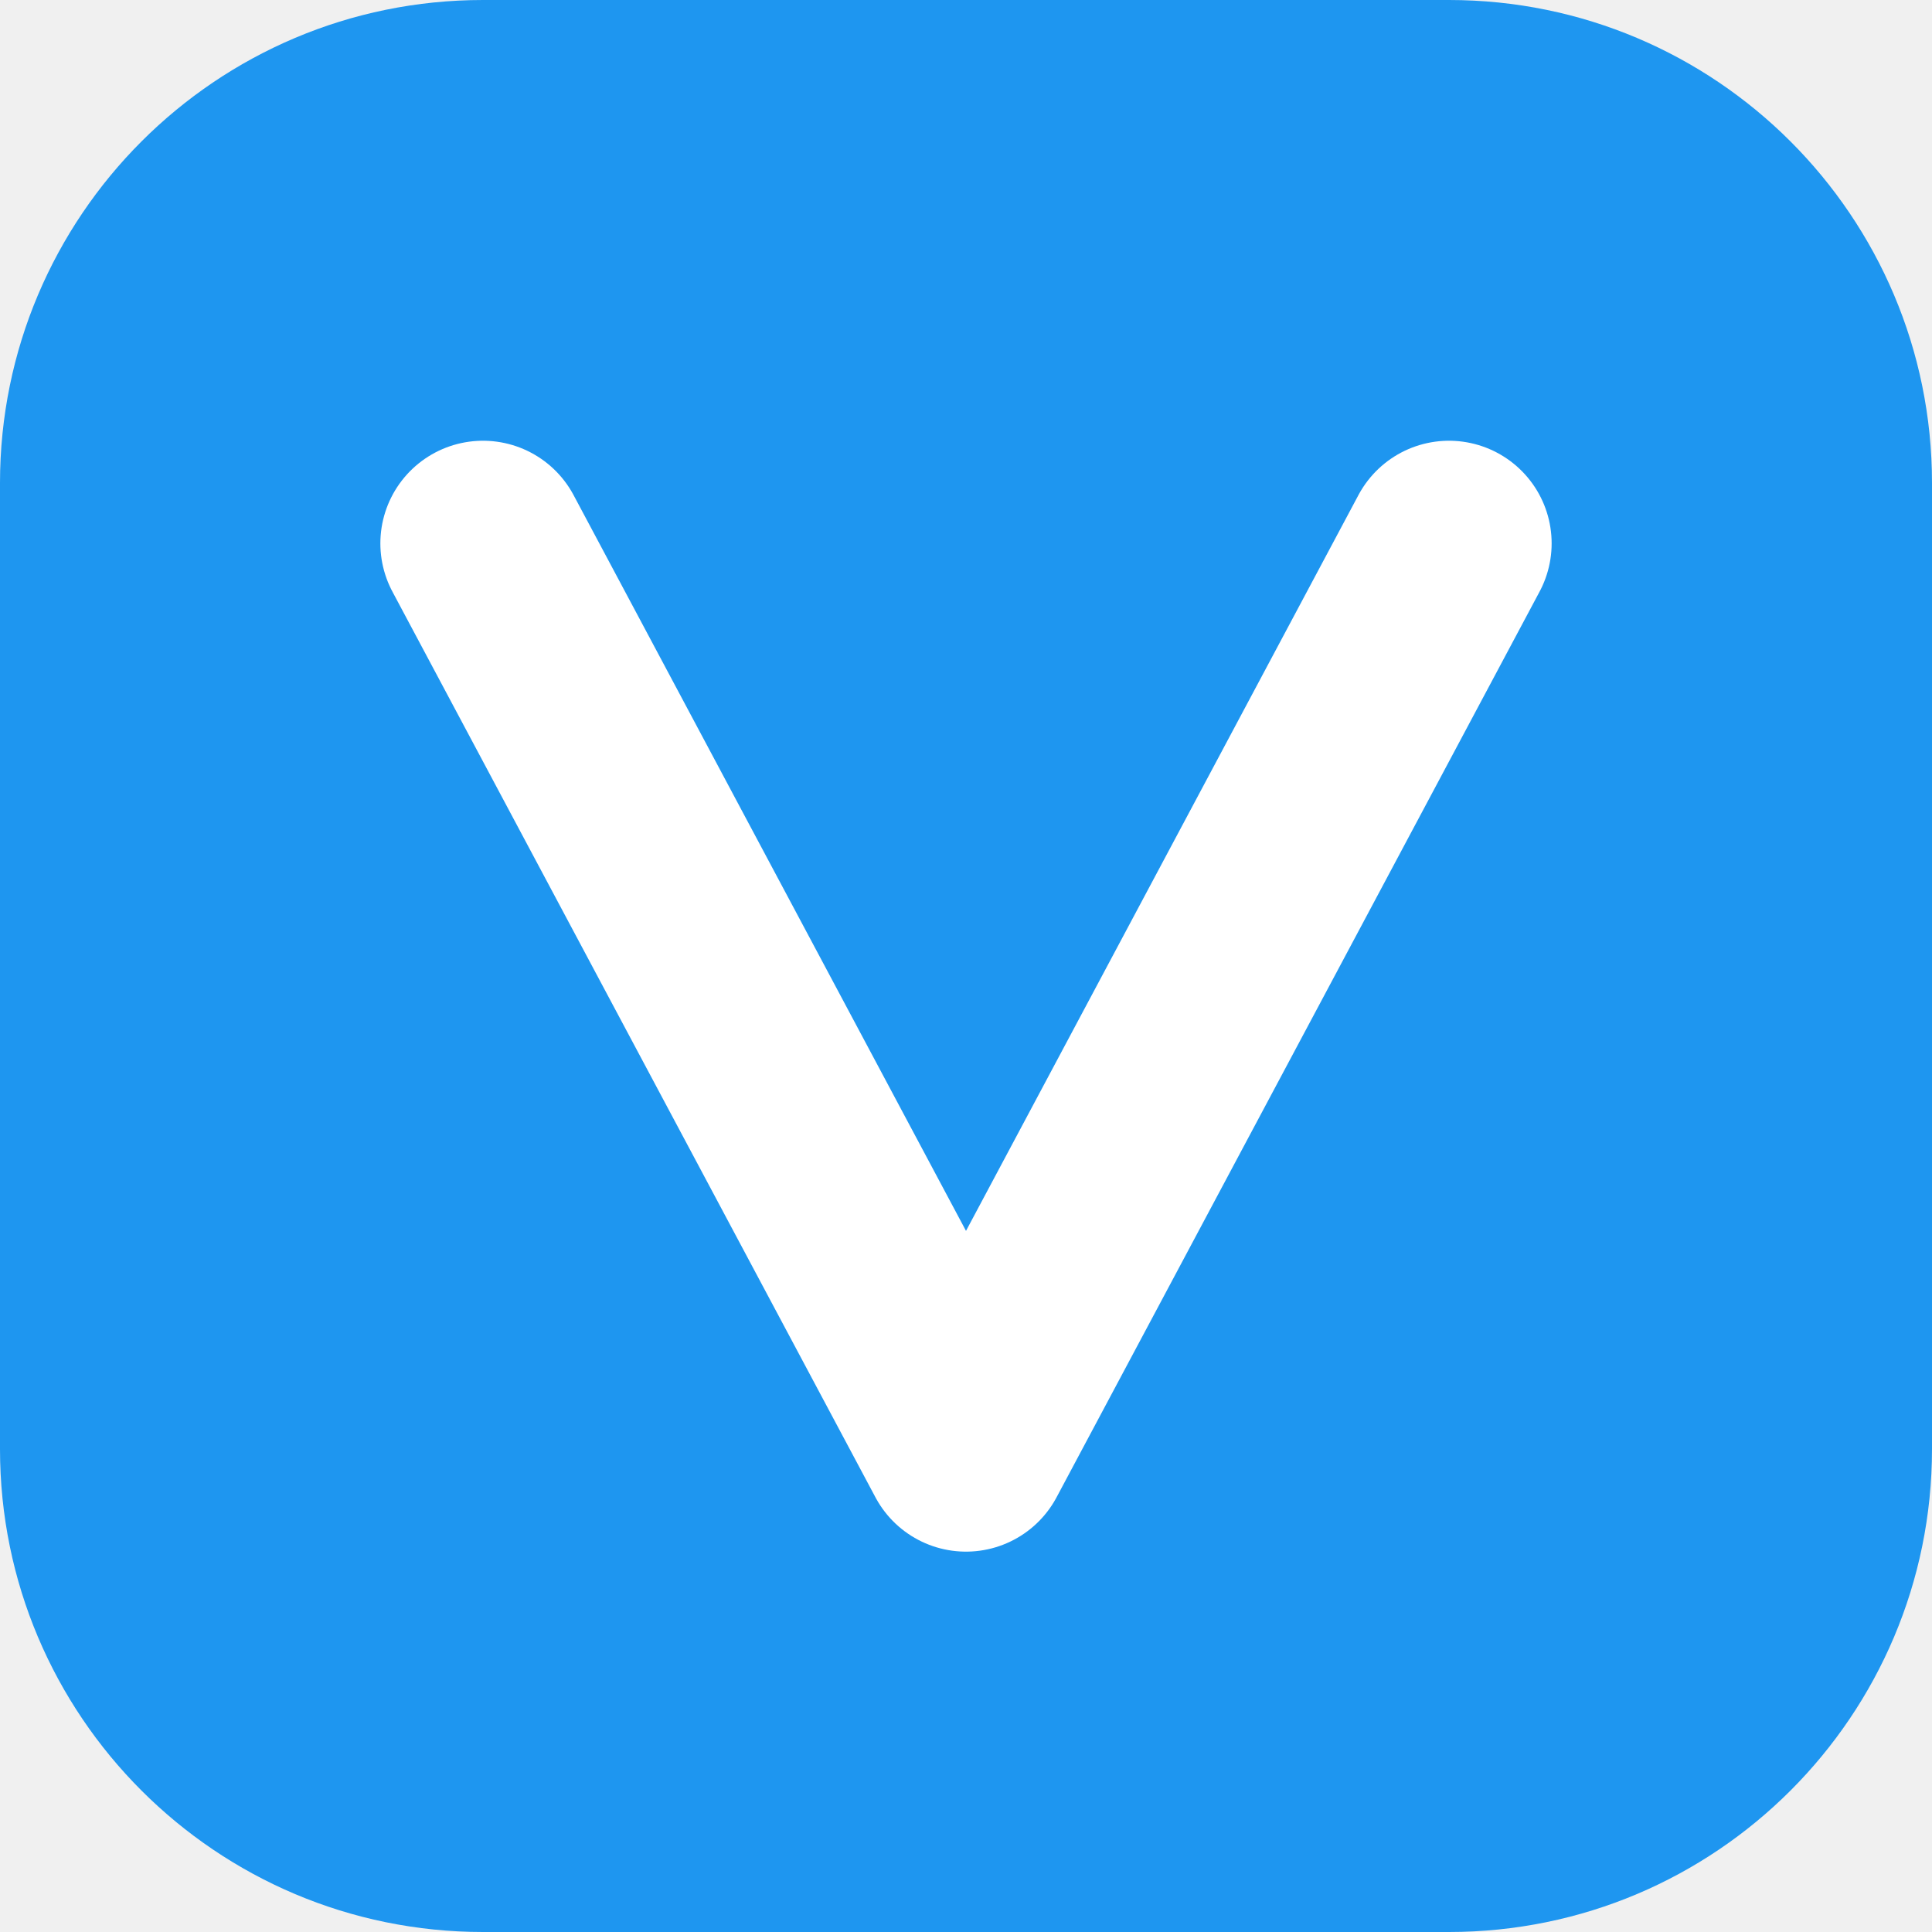
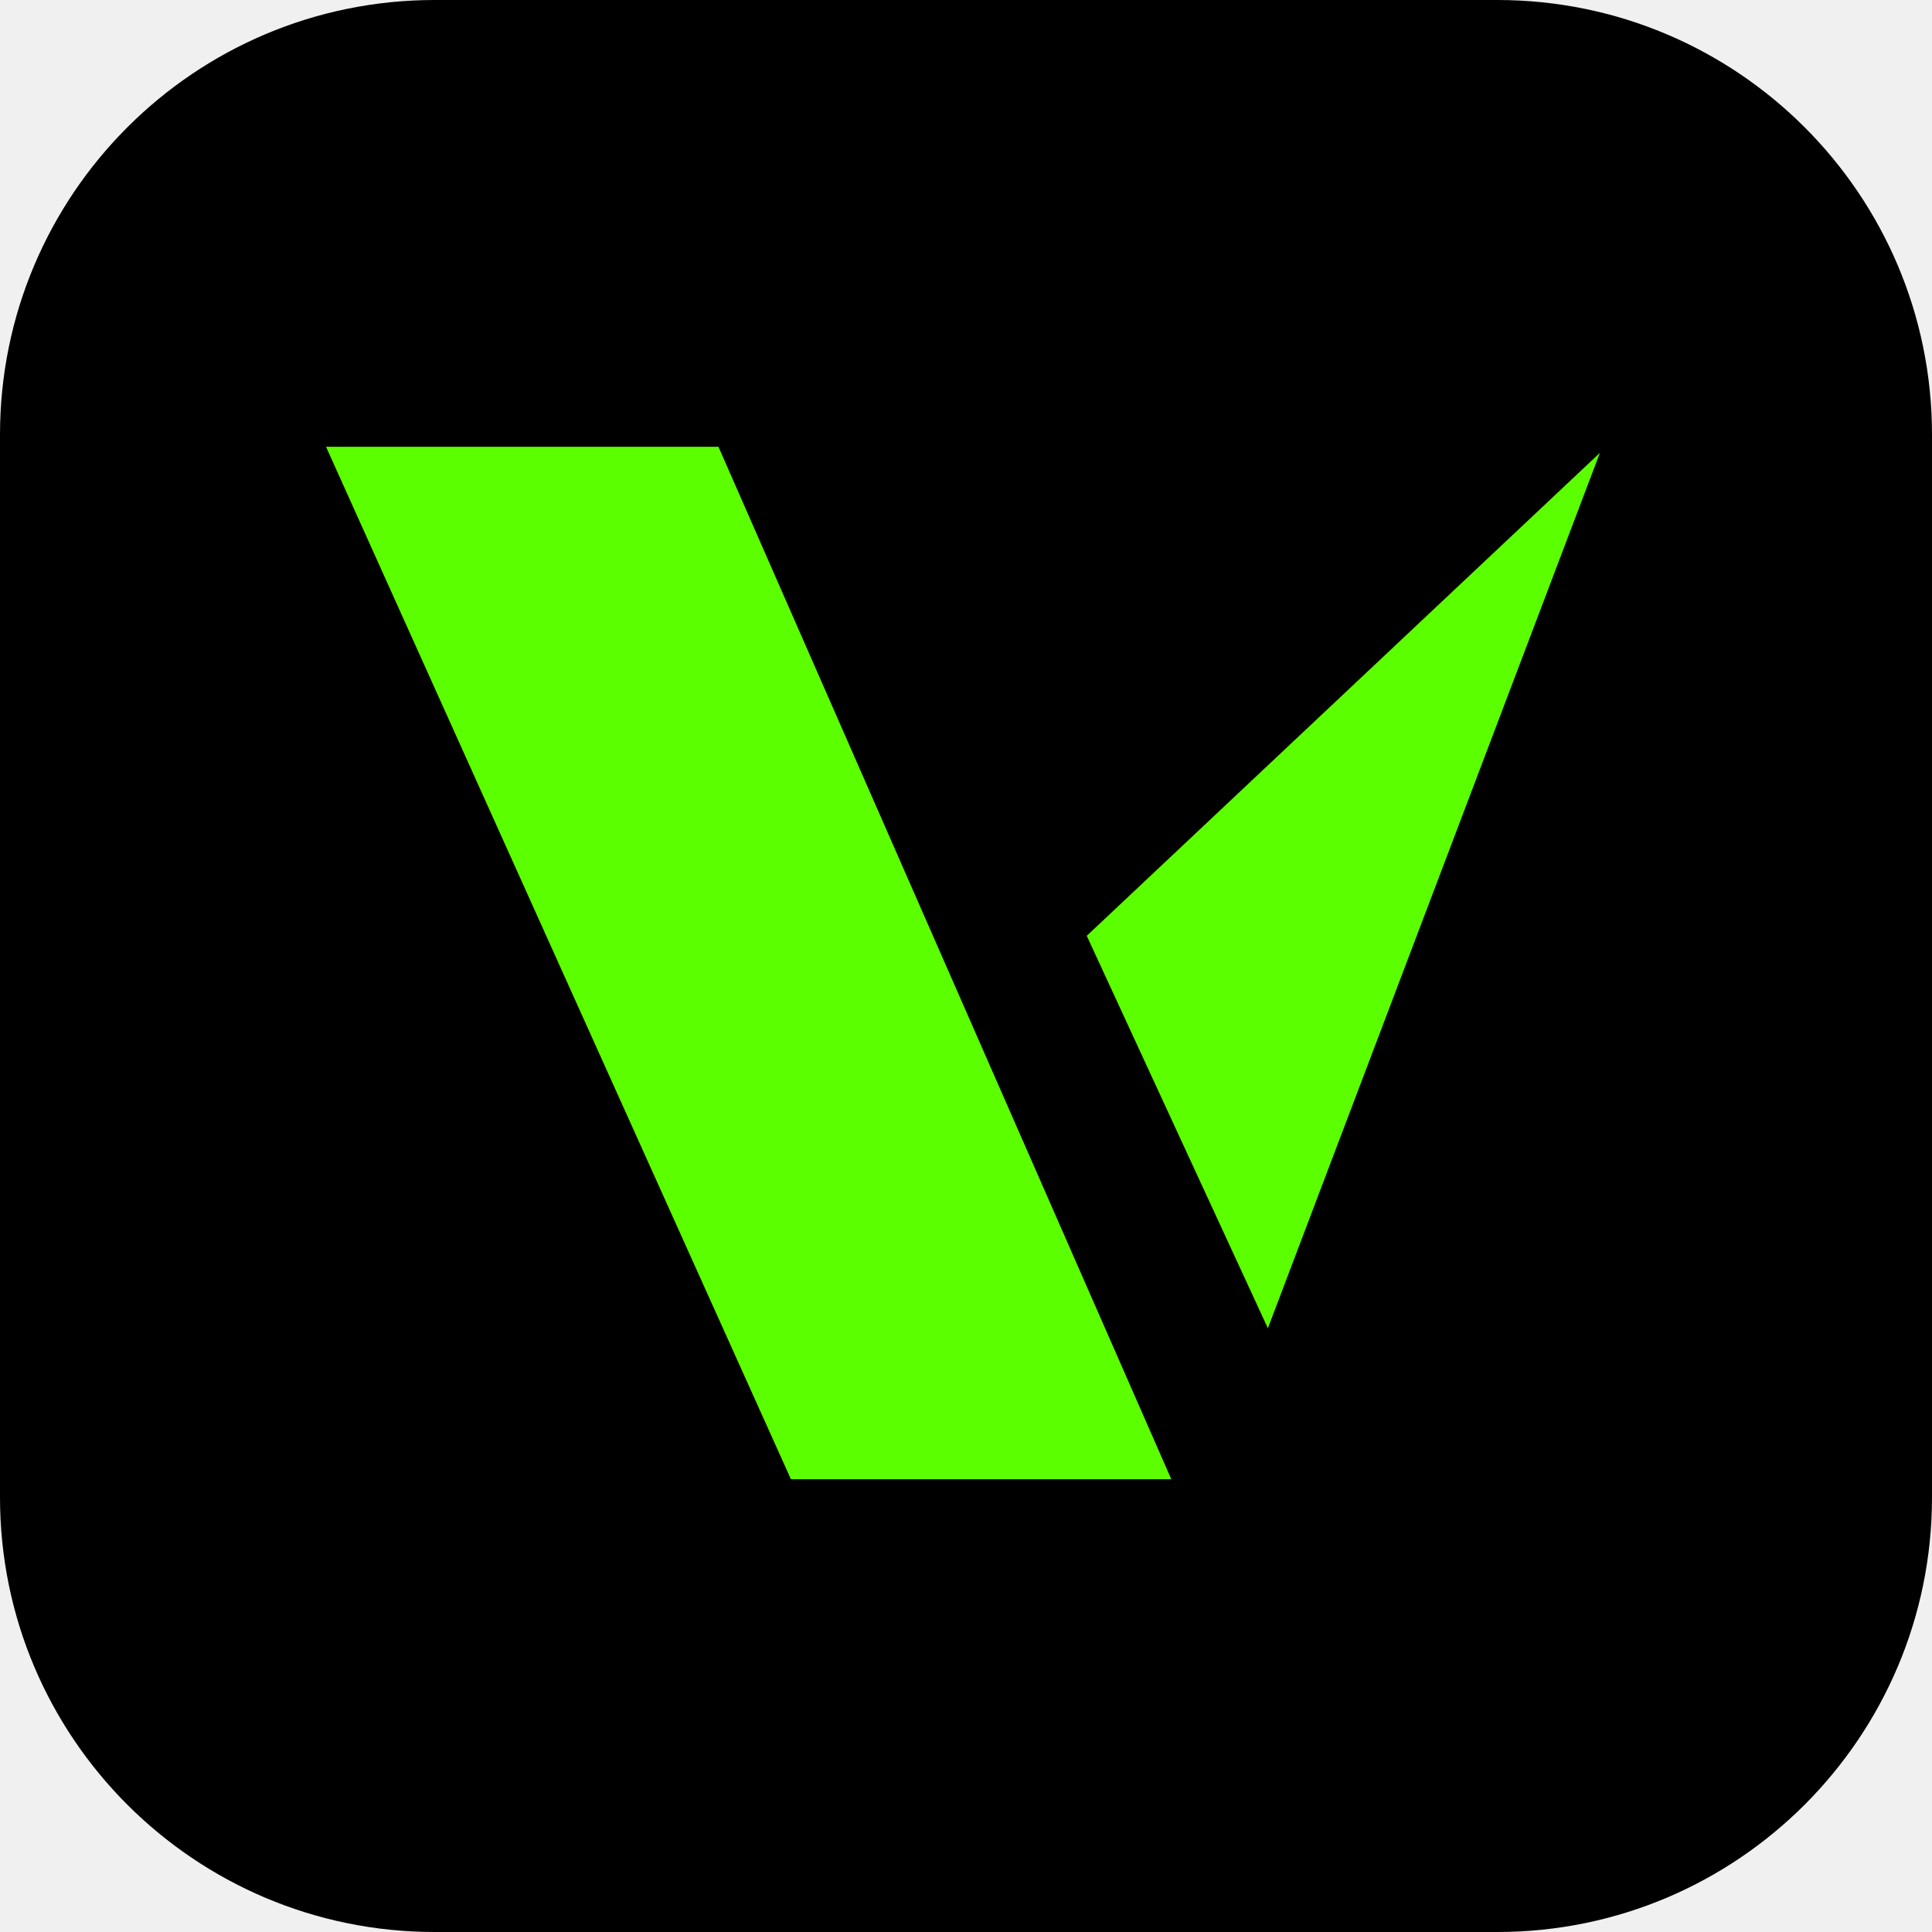
- <svg xmlns="http://www.w3.org/2000/svg" viewBox="0 0 32 32">
-   <rect width="32" height="32" rx="8" fill="#1e96f0" />
-   <path d="M8 9l8 15 8-15" fill="none" stroke="#fff" stroke-width="3.4" stroke-linecap="round" stroke-linejoin="round" />
+ <svg xmlns="http://www.w3.org/2000/svg" viewBox="0 0 640 640">
+   <rect width="640" height="640" rx="144" fill="#000" />
+   <path d="M108 148h130l150 342H262z" fill="#5cff00" />
+   <path d="M530 150 360 310l60 130z" fill="#5cff00" />
</svg>
